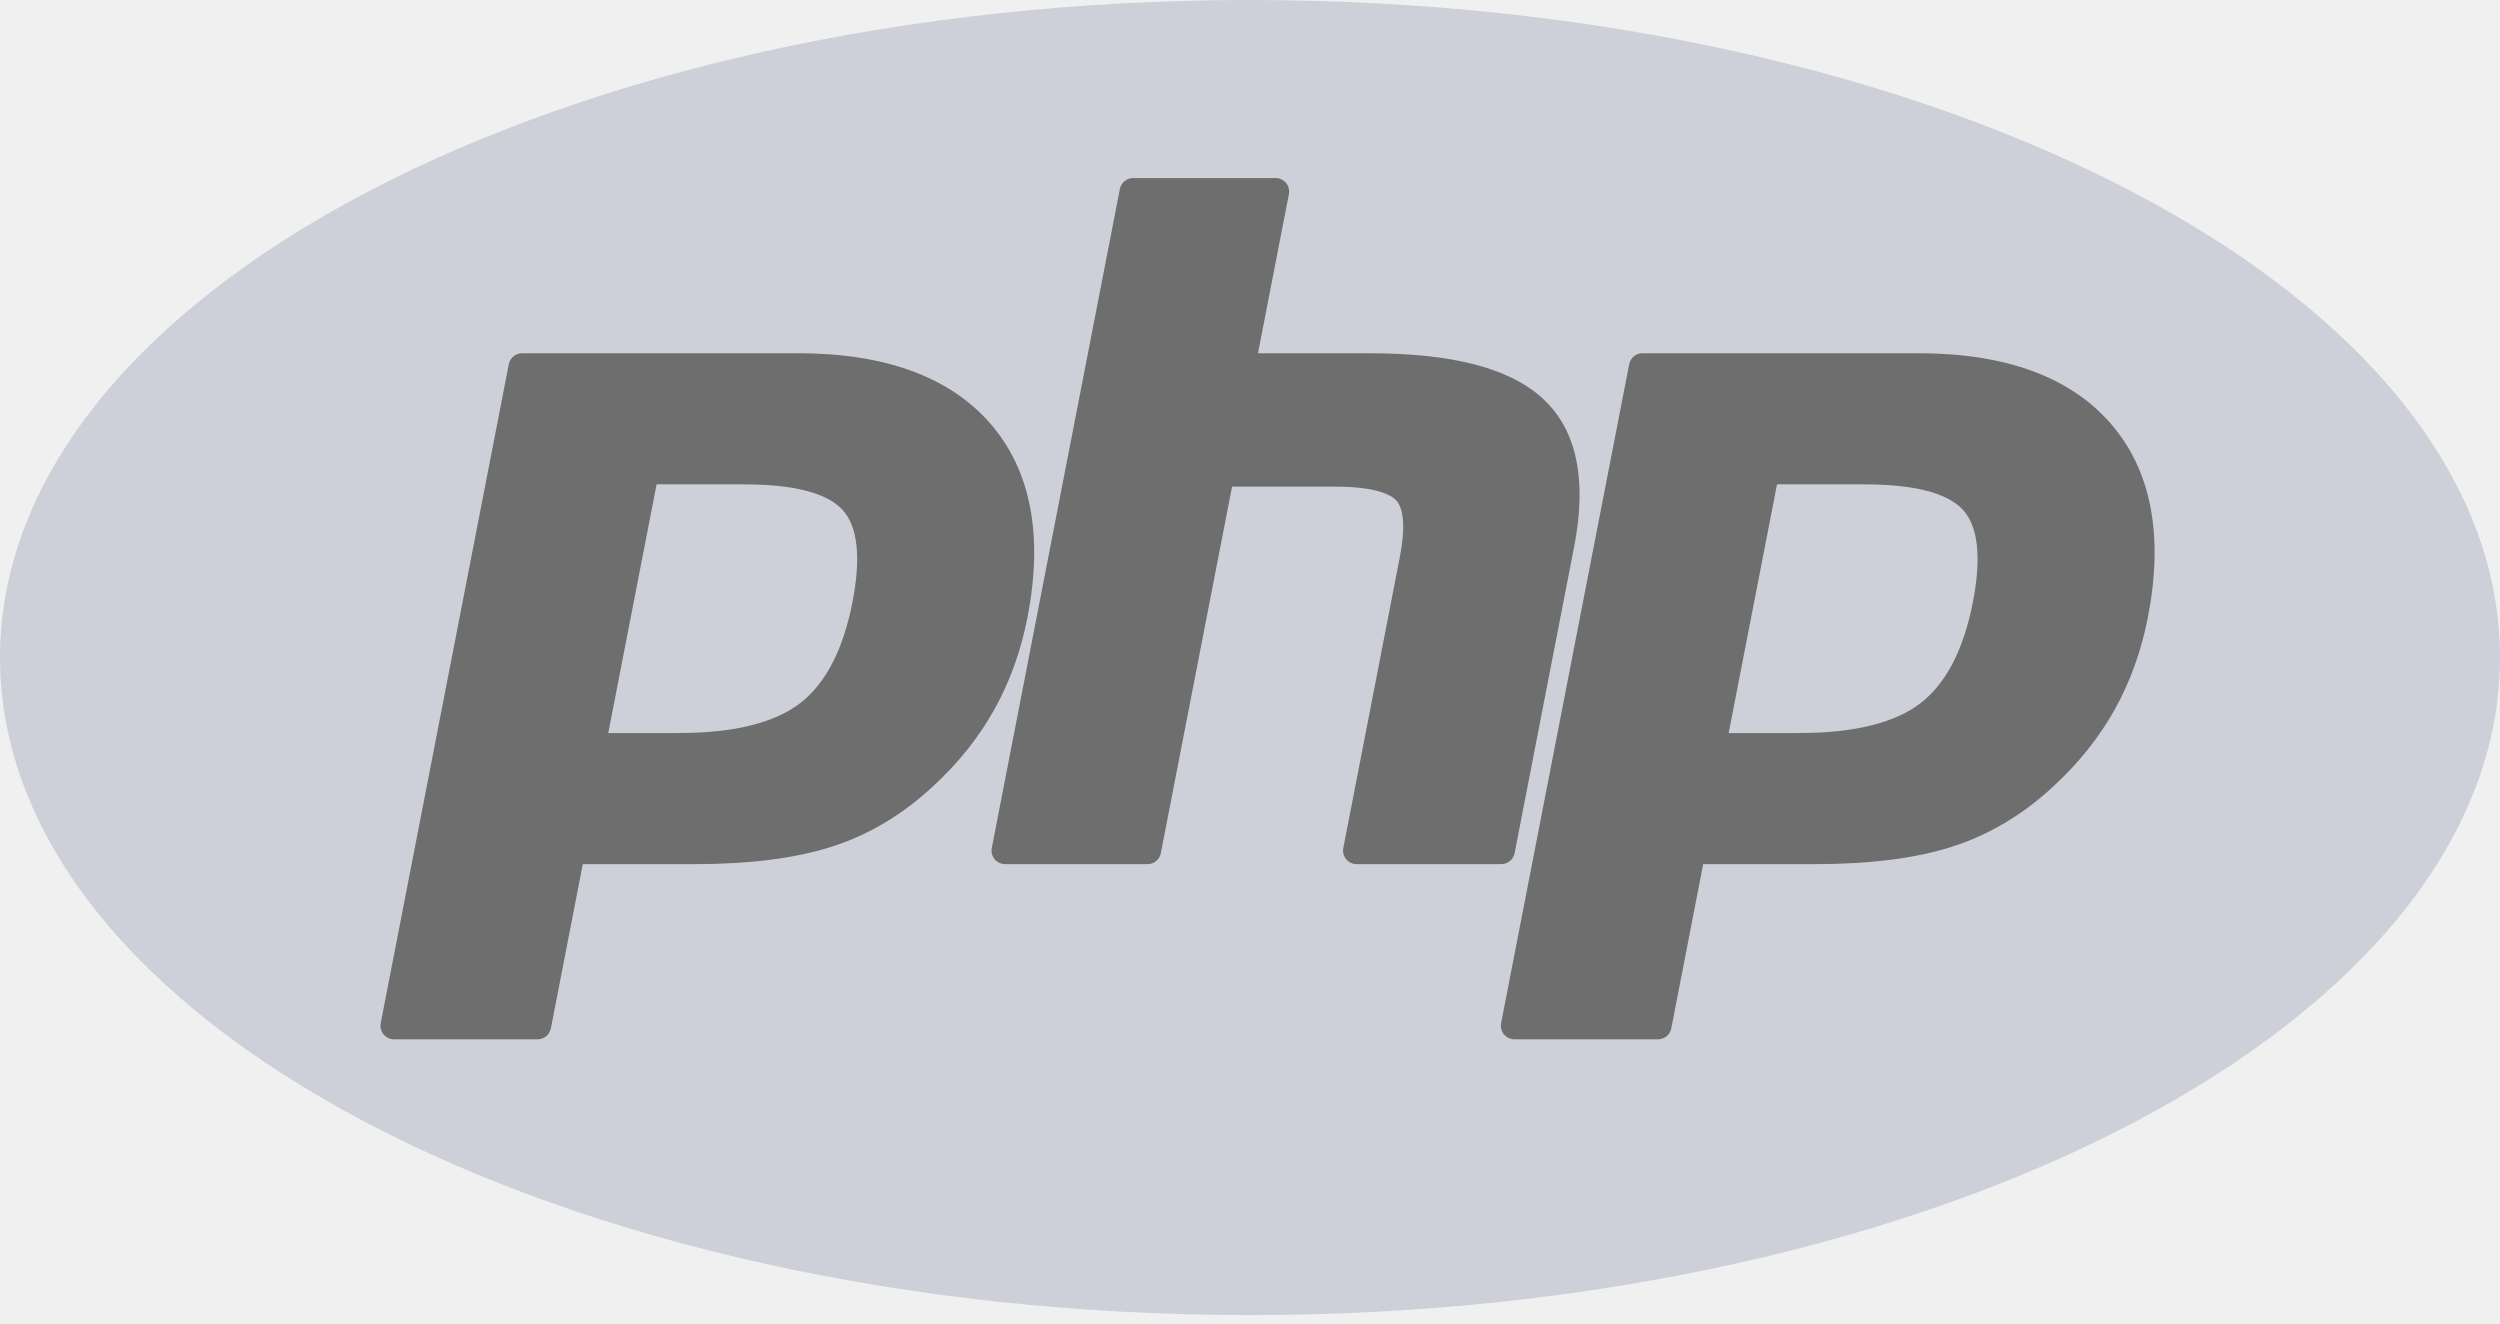
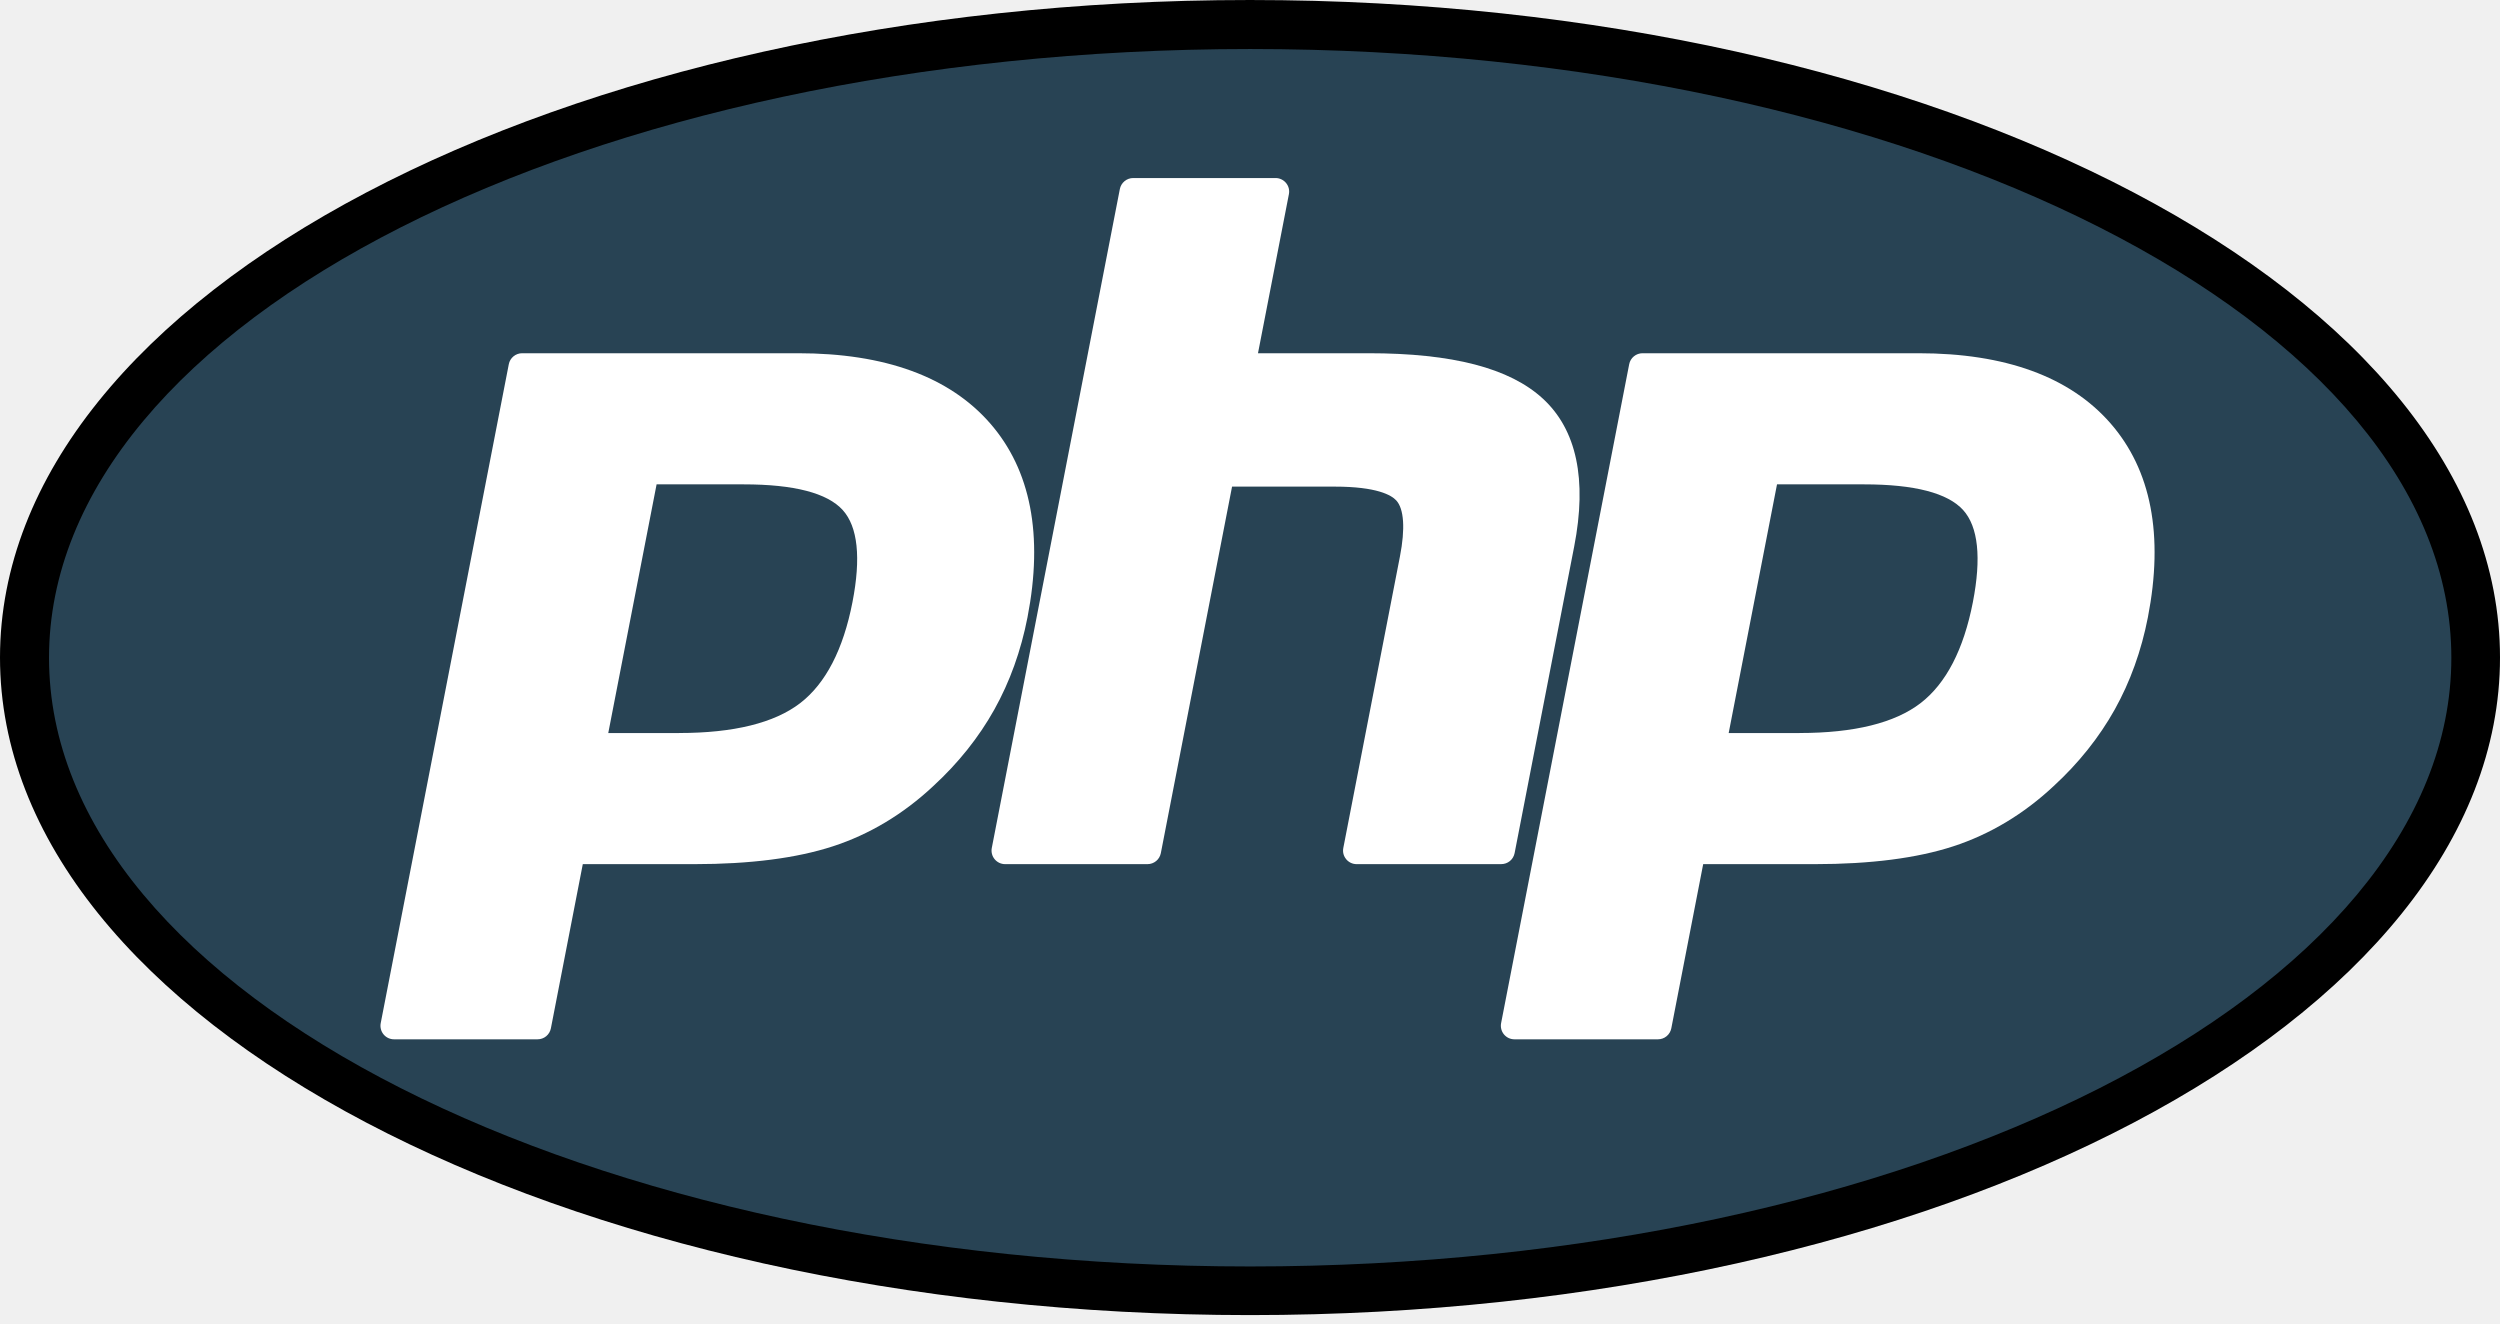
<svg xmlns="http://www.w3.org/2000/svg" width="102" height="54" viewBox="0 0 102 54" fill="none">
-   <path d="M0 26.828C0 41.645 22.834 53.656 51 53.656C79.166 53.656 102 41.645 102 26.828C102 12.012 79.166 9.15527e-05 51 9.15527e-05C22.834 0 0 12.012 0 26.828Z" fill="#CDD0D8" />
-   <path d="M51.008 51.672C78.074 51.672 100.015 40.553 100.015 26.836C100.015 13.12 78.074 2 51.008 2C23.942 2 2 13.12 2 26.836C2 40.553 23.942 51.672 51.008 51.672Z" fill="#CDD0D8" />
-   <path d="M27.709 29.907C29.934 29.907 31.596 29.497 32.647 28.688C33.687 27.887 34.405 26.5 34.781 24.565C35.133 22.756 34.999 21.493 34.384 20.811C33.755 20.115 32.397 19.762 30.346 19.762H26.789L24.817 29.908H27.709V29.907ZM16.076 42.404C15.994 42.404 15.914 42.386 15.84 42.352C15.766 42.317 15.701 42.266 15.649 42.203C15.597 42.14 15.56 42.067 15.54 41.987C15.52 41.908 15.517 41.826 15.533 41.746L20.759 14.86C20.783 14.734 20.851 14.62 20.95 14.539C21.049 14.457 21.173 14.412 21.302 14.412H32.564C36.103 14.412 38.738 15.373 40.394 17.269C42.059 19.175 42.572 21.839 41.922 25.186C41.657 26.55 41.201 27.817 40.568 28.951C39.933 30.087 39.095 31.137 38.075 32.074C36.855 33.216 35.474 34.045 33.974 34.532C32.497 35.013 30.602 35.257 28.339 35.257H23.778L22.476 41.957C22.451 42.083 22.384 42.196 22.285 42.278C22.186 42.36 22.061 42.404 21.933 42.404H16.076Z" fill="#6E6E6E" />
-   <path d="M55.35 35.257C55.268 35.257 55.188 35.239 55.114 35.204C55.04 35.169 54.975 35.118 54.923 35.055C54.871 34.992 54.834 34.919 54.813 34.84C54.793 34.76 54.791 34.678 54.807 34.598L57.118 22.702C57.338 21.571 57.284 20.759 56.966 20.416C56.771 20.206 56.186 19.854 54.456 19.854H50.268L47.362 34.809C47.337 34.935 47.27 35.049 47.171 35.13C47.072 35.212 46.947 35.257 46.819 35.257H41.008C40.927 35.257 40.846 35.239 40.772 35.204C40.698 35.169 40.633 35.118 40.581 35.055C40.529 34.992 40.492 34.919 40.472 34.84C40.452 34.76 40.449 34.678 40.465 34.598L45.69 7.712C45.715 7.586 45.782 7.473 45.882 7.391C45.981 7.309 46.105 7.264 46.233 7.264H52.044C52.126 7.264 52.206 7.282 52.28 7.317C52.354 7.352 52.419 7.403 52.471 7.466C52.523 7.529 52.561 7.602 52.581 7.681C52.601 7.761 52.603 7.843 52.587 7.923L51.326 14.412H55.831C59.263 14.412 61.59 15.017 62.946 16.262C64.328 17.532 64.758 19.562 64.227 22.297L61.796 34.808C61.771 34.934 61.704 35.048 61.605 35.13C61.506 35.211 61.381 35.256 61.253 35.256H55.35V35.257Z" fill="#6E6E6E" />
-   <path d="M73.421 29.907C75.647 29.907 77.308 29.497 78.359 28.688C79.399 27.887 80.118 26.5 80.494 24.565C80.845 22.756 80.712 21.493 80.097 20.811C79.468 20.115 78.11 19.762 76.059 19.762H72.502L70.53 29.908H73.421V29.907ZM61.788 42.404C61.707 42.404 61.626 42.386 61.552 42.352C61.479 42.317 61.413 42.266 61.361 42.203C61.309 42.14 61.272 42.066 61.252 41.987C61.232 41.908 61.23 41.825 61.245 41.745L66.471 14.86C66.495 14.734 66.563 14.62 66.662 14.539C66.761 14.457 66.886 14.412 67.014 14.412H78.276C81.816 14.412 84.45 15.373 86.106 17.269C87.771 19.174 88.285 21.838 87.634 25.186C87.369 26.55 86.913 27.817 86.28 28.951C85.645 30.086 84.807 31.137 83.787 32.074C82.567 33.216 81.186 34.044 79.686 34.532C78.21 35.013 76.314 35.257 74.051 35.257H69.49L68.189 41.957C68.164 42.083 68.097 42.196 67.997 42.278C67.898 42.36 67.774 42.404 67.645 42.404H61.788Z" fill="#6E6E6E" />
+   <path d="M0 26.828C0 41.645 22.834 53.656 51 53.656C79.166 53.656 102 41.645 102 26.828C102 12.012 79.166 9.15527e-05 51 9.15527e-05C22.834 0 0 12.012 0 26.828Z" fill="black" />
+   <path d="M51.008 51.672C78.074 51.672 100.015 40.553 100.015 26.836C100.015 13.12 78.074 2 51.008 2C23.942 2 2 13.12 2 26.836C2 40.553 23.942 51.672 51.008 51.672Z" fill="#284354" />
+   <path d="M27.709 29.907C29.934 29.907 31.596 29.497 32.647 28.688C33.687 27.887 34.405 26.5 34.781 24.565C35.133 22.756 34.999 21.493 34.384 20.811C33.755 20.115 32.397 19.762 30.346 19.762H26.789L24.817 29.908H27.709V29.907ZM16.076 42.404C15.994 42.404 15.914 42.386 15.84 42.352C15.766 42.317 15.701 42.266 15.649 42.203C15.597 42.14 15.56 42.067 15.54 41.987C15.52 41.908 15.517 41.826 15.533 41.746L20.759 14.86C20.783 14.734 20.851 14.62 20.95 14.539C21.049 14.457 21.173 14.412 21.302 14.412H32.564C36.103 14.412 38.738 15.373 40.394 17.269C42.059 19.175 42.572 21.839 41.922 25.186C41.657 26.55 41.201 27.817 40.568 28.951C39.933 30.087 39.095 31.137 38.075 32.074C36.855 33.216 35.474 34.045 33.974 34.532C32.497 35.013 30.602 35.257 28.339 35.257H23.778L22.476 41.957C22.451 42.083 22.384 42.196 22.285 42.278C22.186 42.36 22.061 42.404 21.933 42.404H16.076Z" fill="white" />
+   <path d="M55.35 35.257C55.268 35.257 55.188 35.239 55.114 35.204C55.04 35.169 54.975 35.118 54.923 35.055C54.871 34.992 54.834 34.919 54.813 34.84C54.793 34.76 54.791 34.678 54.807 34.598L57.118 22.702C57.338 21.571 57.284 20.759 56.966 20.416C56.771 20.206 56.186 19.854 54.456 19.854H50.268L47.362 34.809C47.337 34.935 47.27 35.049 47.171 35.13C47.072 35.212 46.947 35.257 46.819 35.257H41.008C40.927 35.257 40.846 35.239 40.772 35.204C40.698 35.169 40.633 35.118 40.581 35.055C40.529 34.992 40.492 34.919 40.472 34.84C40.452 34.76 40.449 34.678 40.465 34.598L45.69 7.712C45.715 7.586 45.782 7.473 45.882 7.391C45.981 7.309 46.105 7.264 46.233 7.264H52.044C52.126 7.264 52.206 7.282 52.28 7.317C52.354 7.352 52.419 7.403 52.471 7.466C52.523 7.529 52.561 7.602 52.581 7.681C52.601 7.761 52.603 7.843 52.587 7.923L51.326 14.412H55.831C59.263 14.412 61.59 15.017 62.946 16.262C64.328 17.532 64.758 19.562 64.227 22.297L61.796 34.808C61.771 34.934 61.704 35.048 61.605 35.13C61.506 35.211 61.381 35.256 61.253 35.256H55.35V35.257Z" fill="white" />
+   <path d="M73.421 29.907C75.647 29.907 77.308 29.497 78.359 28.688C79.399 27.887 80.118 26.5 80.494 24.565C80.845 22.756 80.712 21.493 80.097 20.811C79.468 20.115 78.11 19.762 76.059 19.762H72.502L70.53 29.908H73.421V29.907ZM61.788 42.404C61.707 42.404 61.626 42.386 61.552 42.352C61.479 42.317 61.413 42.266 61.361 42.203C61.309 42.14 61.272 42.066 61.252 41.987C61.232 41.908 61.23 41.825 61.245 41.745L66.471 14.86C66.495 14.734 66.563 14.62 66.662 14.539C66.761 14.457 66.886 14.412 67.014 14.412H78.276C81.816 14.412 84.45 15.373 86.106 17.269C87.771 19.174 88.285 21.838 87.634 25.186C87.369 26.55 86.913 27.817 86.28 28.951C85.645 30.086 84.807 31.137 83.787 32.074C82.567 33.216 81.186 34.044 79.686 34.532C78.21 35.013 76.314 35.257 74.051 35.257H69.49L68.189 41.957C68.164 42.083 68.097 42.196 67.997 42.278C67.898 42.36 67.774 42.404 67.645 42.404H61.788Z" fill="white" />
</svg>
